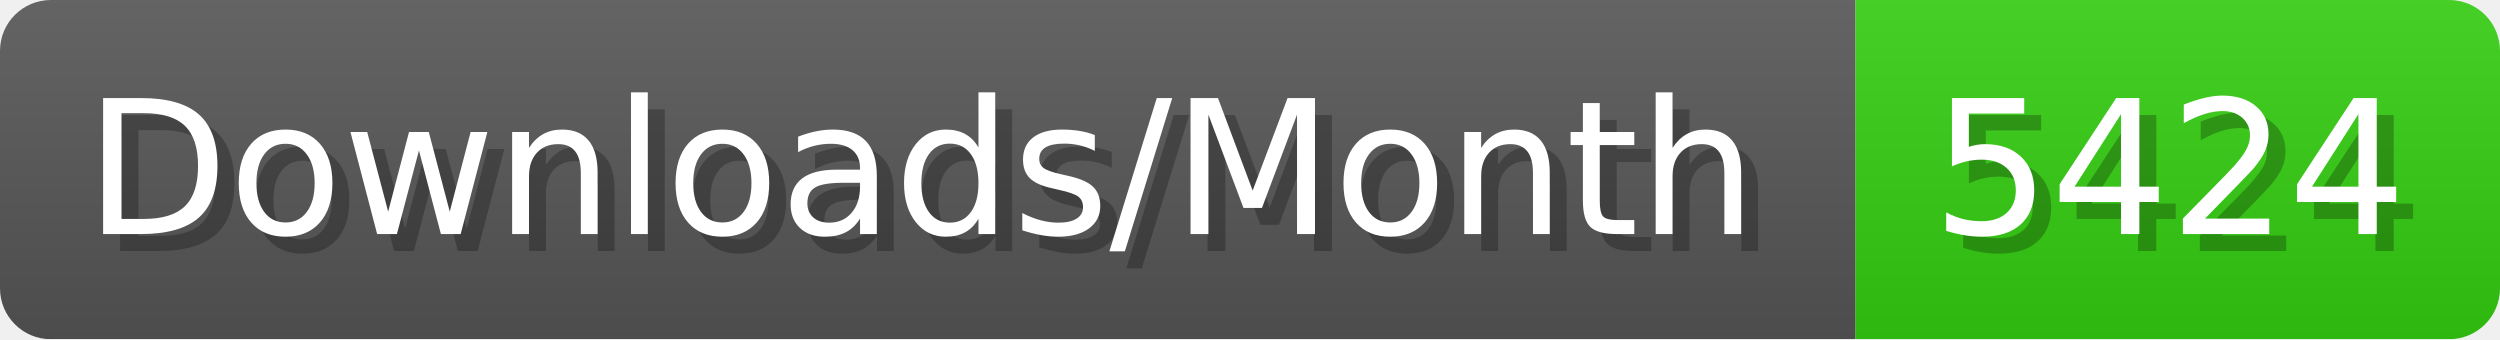
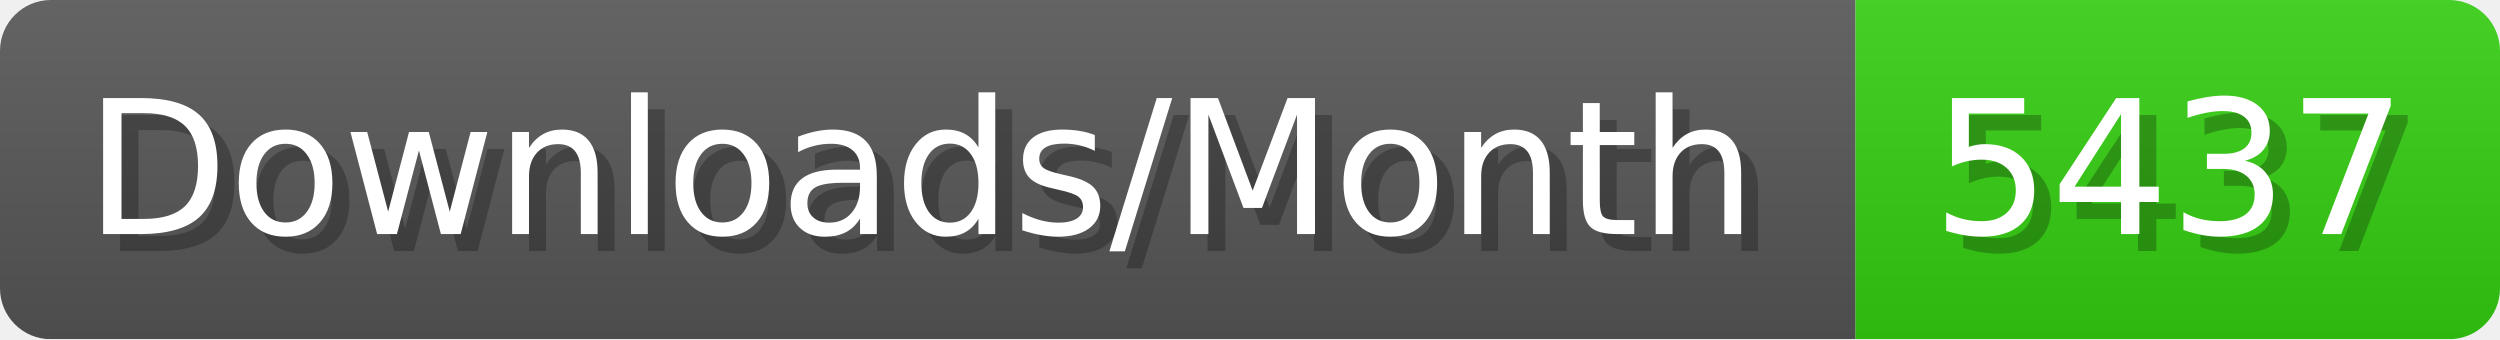
- <svg xmlns="http://www.w3.org/2000/svg" width="147.4" height="20" viewBox="0 0 1474 200" role="img" aria-label="Downloads/Month: 5424">
+ <svg xmlns="http://www.w3.org/2000/svg" width="147.4" height="20" viewBox="0 0 1474 200" role="img" aria-label="Downloads/Month: 5437">
  <linearGradient id="YlXUI" x2="0" y2="100%">
    <stop offset="0" stop-opacity=".1" stop-color="#EEE" />
    <stop offset="1" stop-opacity=".1" />
  </linearGradient>
  <mask id="JHhop">
    <rect width="1474" height="200" rx="30" fill="#FFF" />
  </mask>
  <g mask="url(#JHhop)">
    <rect width="1094" height="200" fill="#555" />
    <rect width="380" height="200" fill="#3C1" x="1094" />
    <rect width="1474" height="200" fill="url(#YlXUI)" />
  </g>
  <g aria-hidden="true" fill="#fff" text-anchor="start" font-family="Verdana,DejaVu Sans,sans-serif" font-size="110">
    <text x="60" y="148" textLength="994" fill="#000" opacity="0.25">Downloads/Month</text>
    <text x="50" y="138" textLength="994">Downloads/Month</text>
-     <text x="1149" y="148" textLength="280" fill="#000" opacity="0.25">5424</text>
-     <text x="1139" y="138" textLength="280">5424</text>
+     <text x="1149" y="148" textLength="280" fill="#000" opacity="0.25">5437</text>
+     <text x="1139" y="138" textLength="280">5437</text>
  </g>
</svg>
